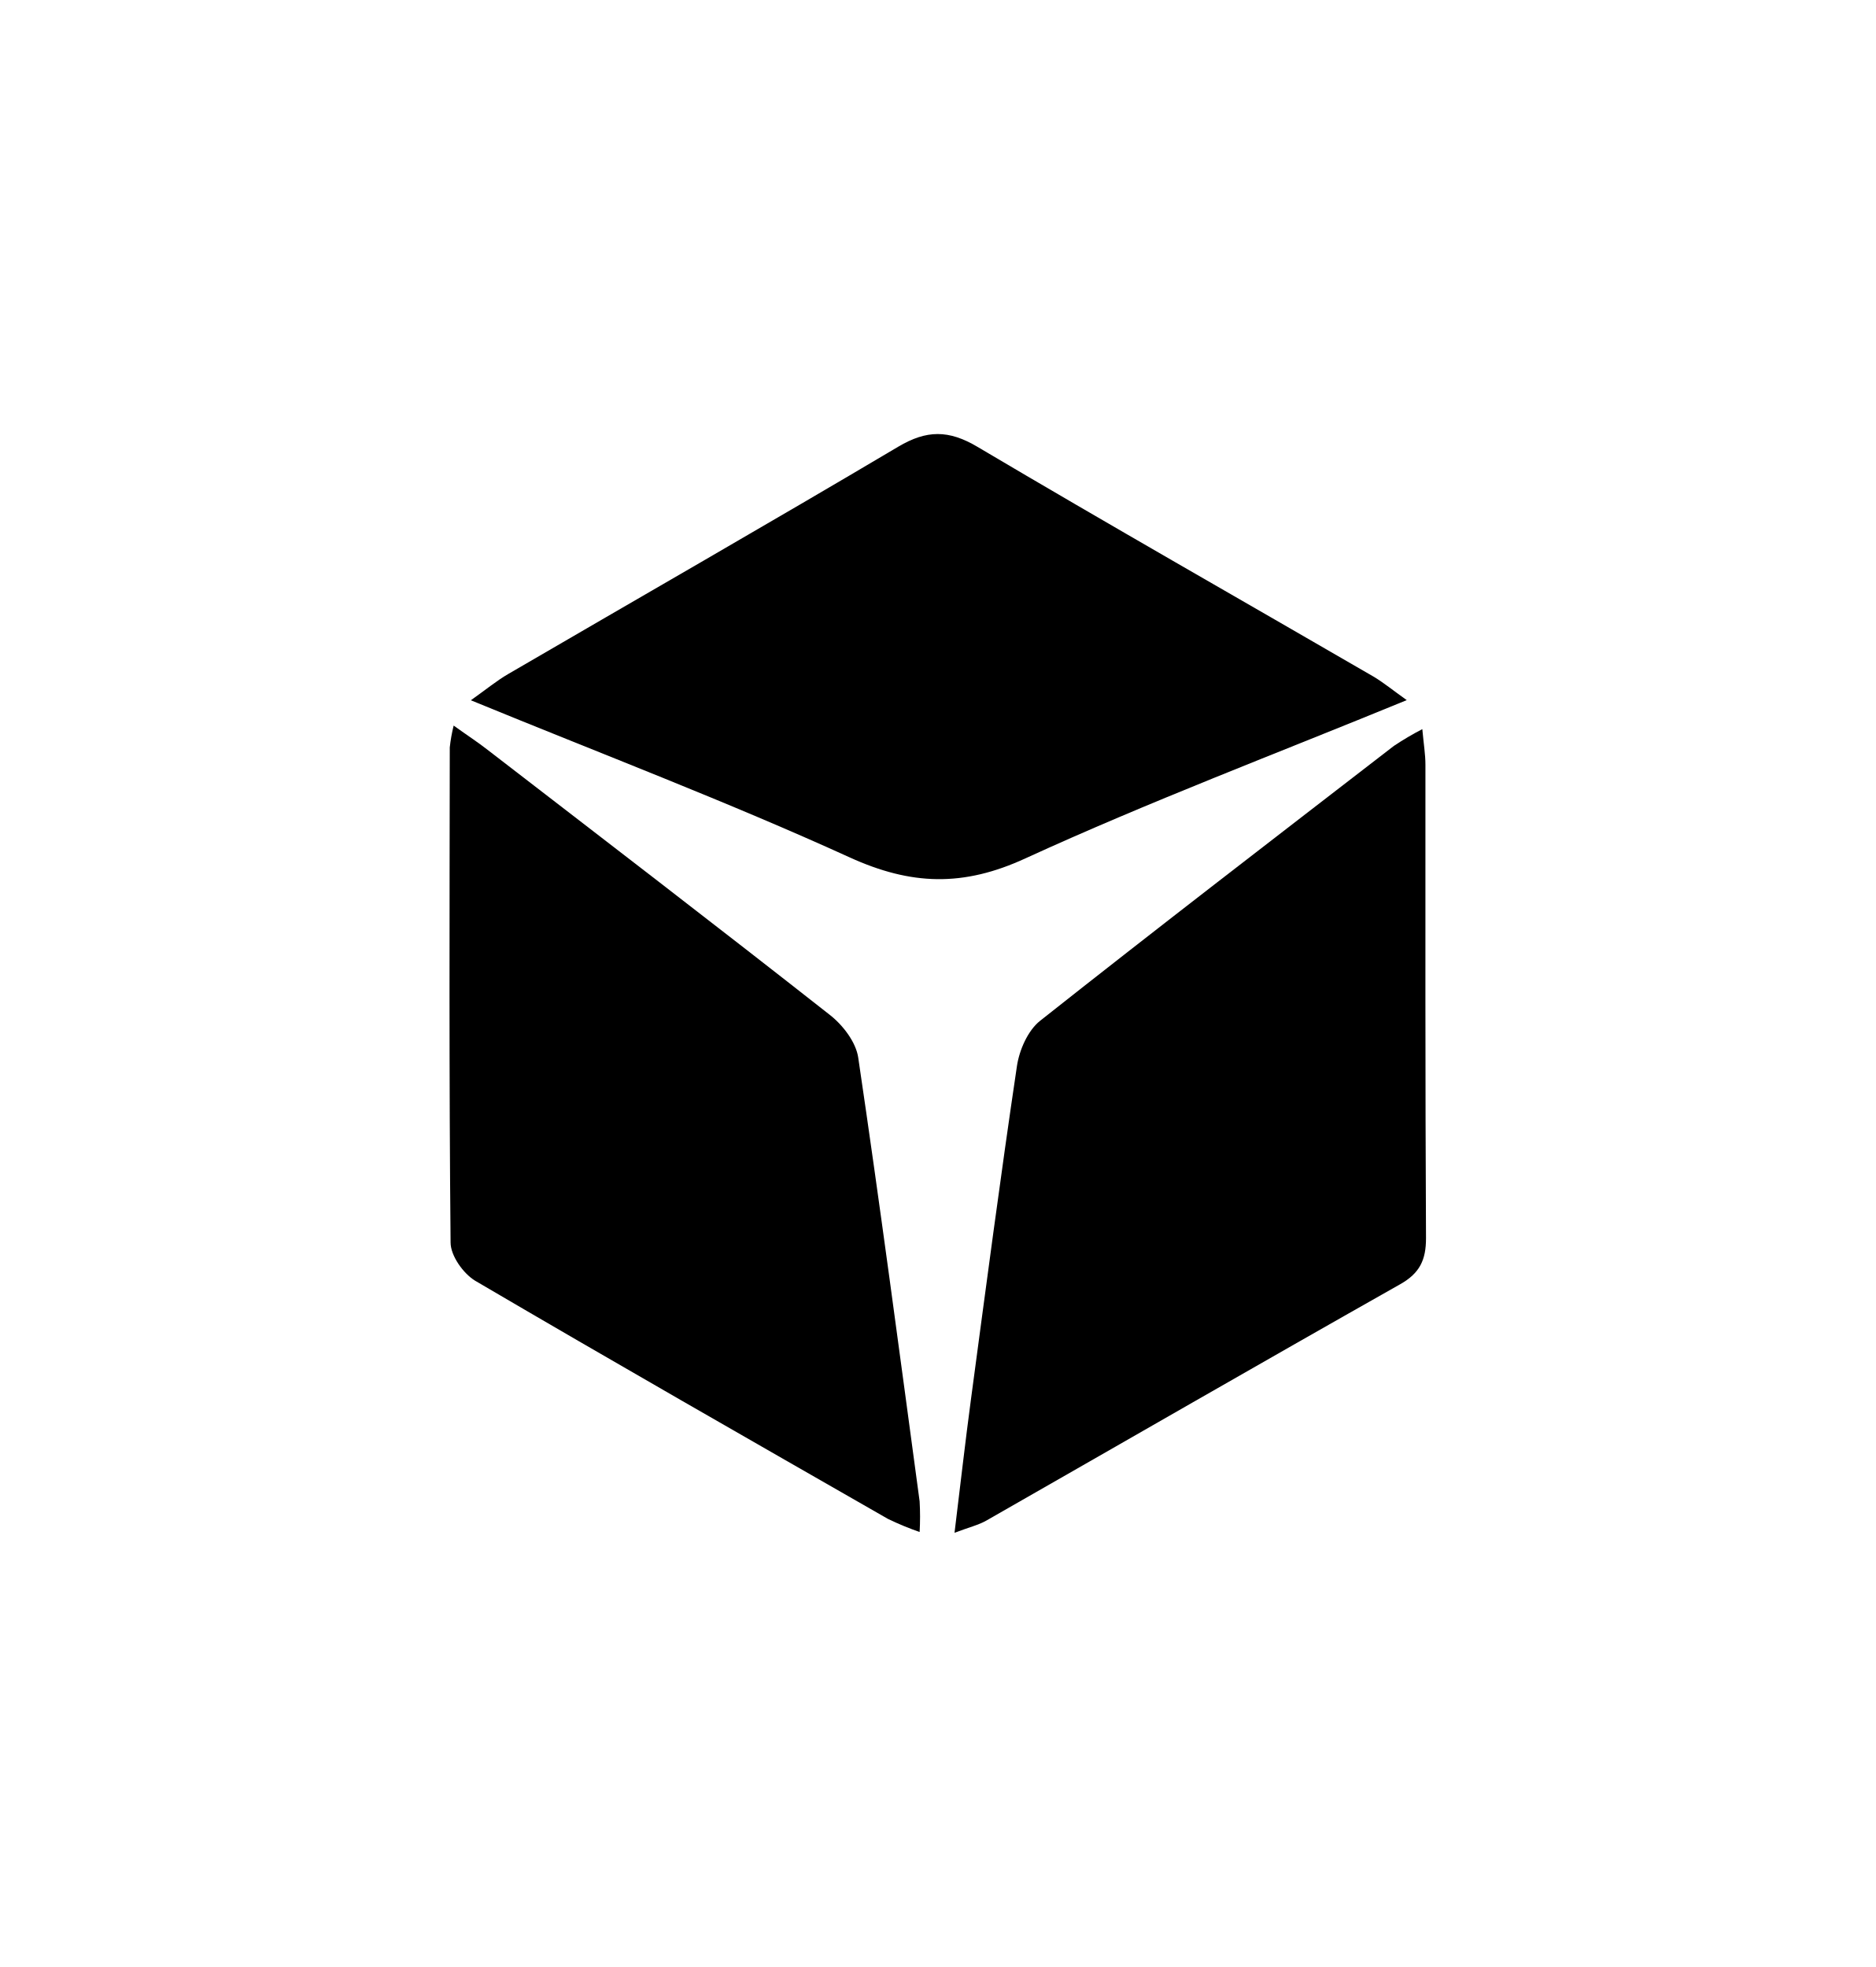
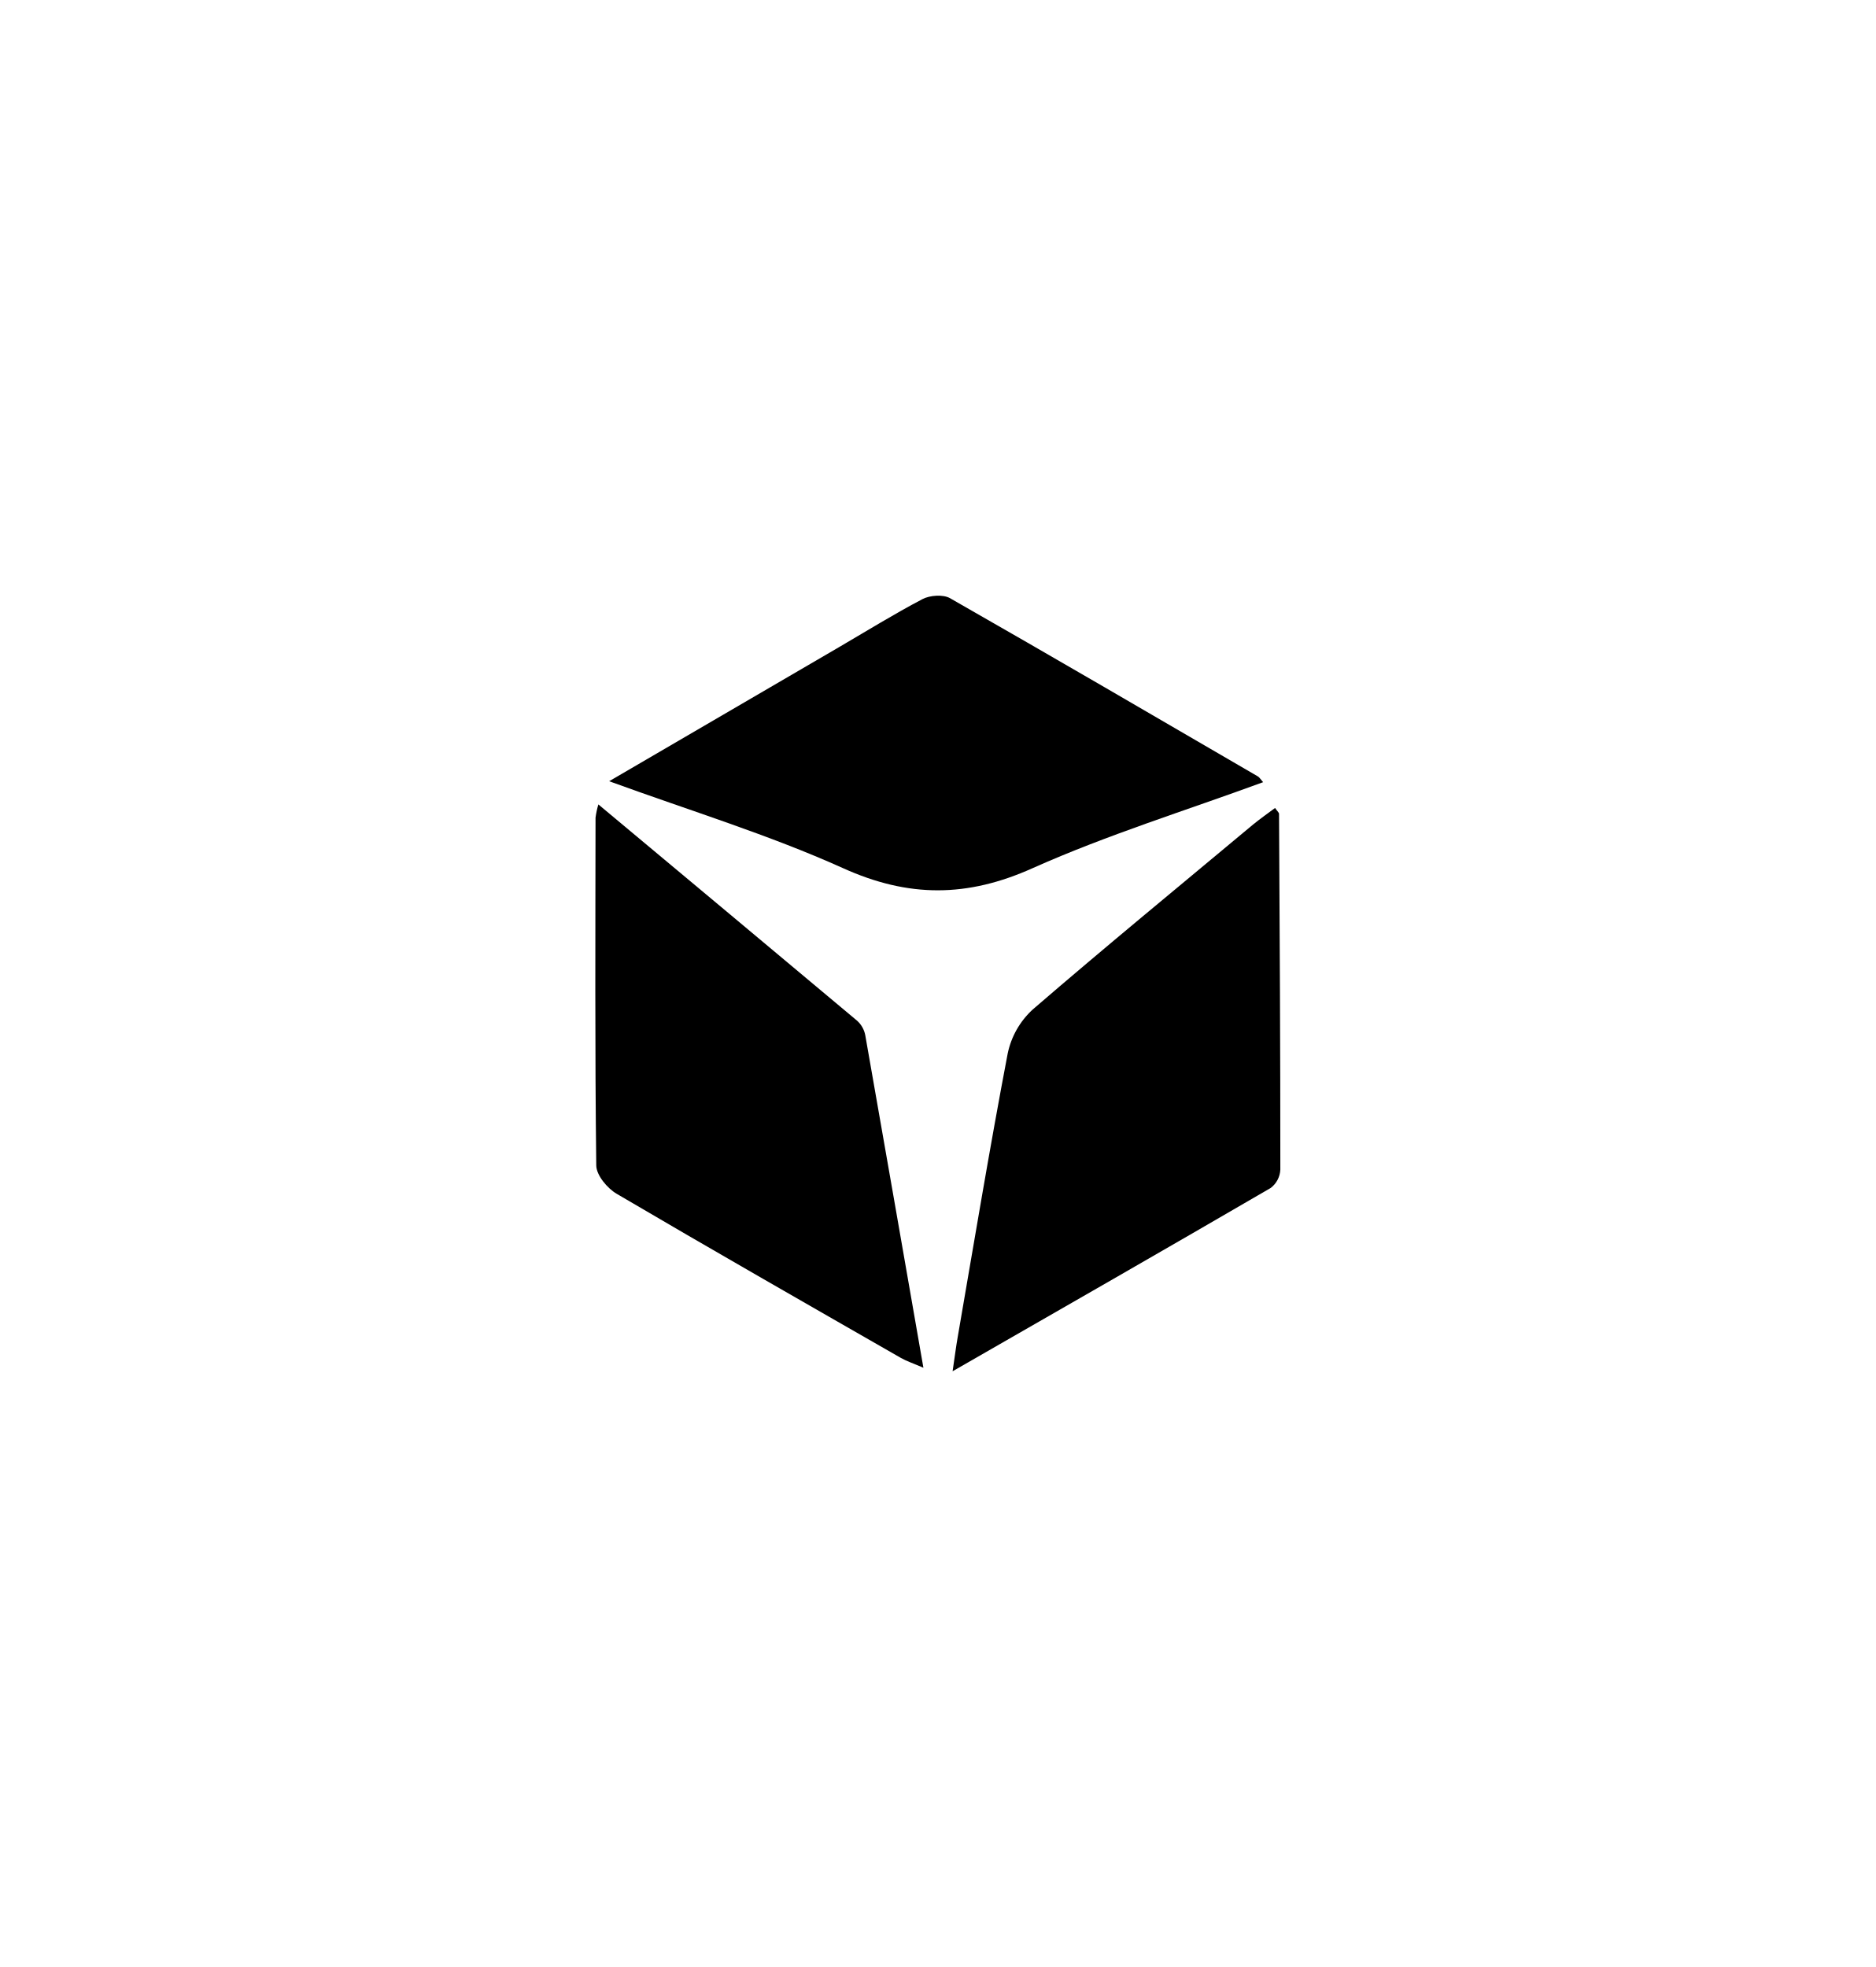
<svg xmlns="http://www.w3.org/2000/svg" id="Layer_1" data-name="Layer 1" viewBox="0 0 391.24 410.41">
-   <path d="M296.72,152.13c.29,3.16.65,5.29.65,7.42,0,32.93-.05,65.87.12,98.8,0,4.54-1.3,7.29-5.38,9.6-28.86,16.31-57.57,32.88-86.35,49.32-1.62.92-3.52,1.37-6.63,2.54,1.24-10.14,2.25-19.05,3.44-27.93,3.1-23.16,6.14-46.33,9.58-69.44.5-3.36,2.28-7.43,4.83-9.45,24.43-19.34,49.15-38.32,73.81-57.36A63,63,0,0,1,296.72,152.13Z" />
-   <path d="M94.64,151.39c3,2.15,5.06,3.48,7,5,23.88,18.41,47.81,36.76,71.52,55.4,2.69,2.11,5.41,5.66,5.88,8.87,4.56,30.82,8.64,61.71,12.81,92.59a56.63,56.63,0,0,1,0,6.4,61.08,61.08,0,0,1-6.6-2.73c-28.76-16.48-57.54-32.92-86.13-49.7C96.64,265.71,94,262,94,259.25c-.33-34.43-.21-68.87-.17-103.31A34.61,34.61,0,0,1,94.64,151.39Z" />
-   <path d="M293.47,146.08c-27.32,11.22-53.83,21.23-79.51,33-13,6-23.86,5.67-36.73-.2-25.53-11.63-51.81-21.6-79-32.77,3.16-2.24,5.37-4.07,7.81-5.49,27.11-15.8,54.35-31.4,81.34-47.41,5.92-3.52,10.52-3.54,16.5,0,27.43,16.25,55.14,32,82.73,48C288.67,142.46,290.56,144,293.47,146.08Z" />
+   <path d="M124.83,167.84c18.43,15.4,36.23,30.24,54,45.15a5.44,5.44,0,0,1,1.68,3c4,22.81,8,45.64,12.13,69.39-2.12-.92-3.51-1.37-4.75-2.08-19.77-11.34-39.57-22.65-59.21-34.2-2-1.16-4.27-3.9-4.29-5.93-.29-24.19-.18-48.38-.15-72.57A18.1,18.1,0,0,1,124.83,167.84Z" />
+   <path d="M127.08,163l48-28c5.77-3.37,11.45-6.89,17.37-10,1.56-.81,4.28-1,5.72-.2,21.49,12.27,42.86,24.75,64.25,37.2.32.18.52.56,1.09,1.2-16.17,5.94-32.55,11-48.06,17.93-13.67,6.15-25.91,6.2-39.6,0C160.37,174.16,144,169.17,127.08,163Z" />
+   <path d="M266,168.58c.45.66.83.95.83,1.25.14,24.74.28,49.48.27,74.21a5.09,5.09,0,0,1-2,3.82c-21.67,12.61-43.43,25.08-66.37,38.25.46-3.12.71-5.12,1.06-7.11,3.41-19.74,6.68-39.5,10.43-59.17a17.2,17.2,0,0,1,5.2-9.18c15.16-13.09,30.65-25.8,46-38.62C262.9,170.83,264.44,169.74,266,168.58Z" />
</svg>
